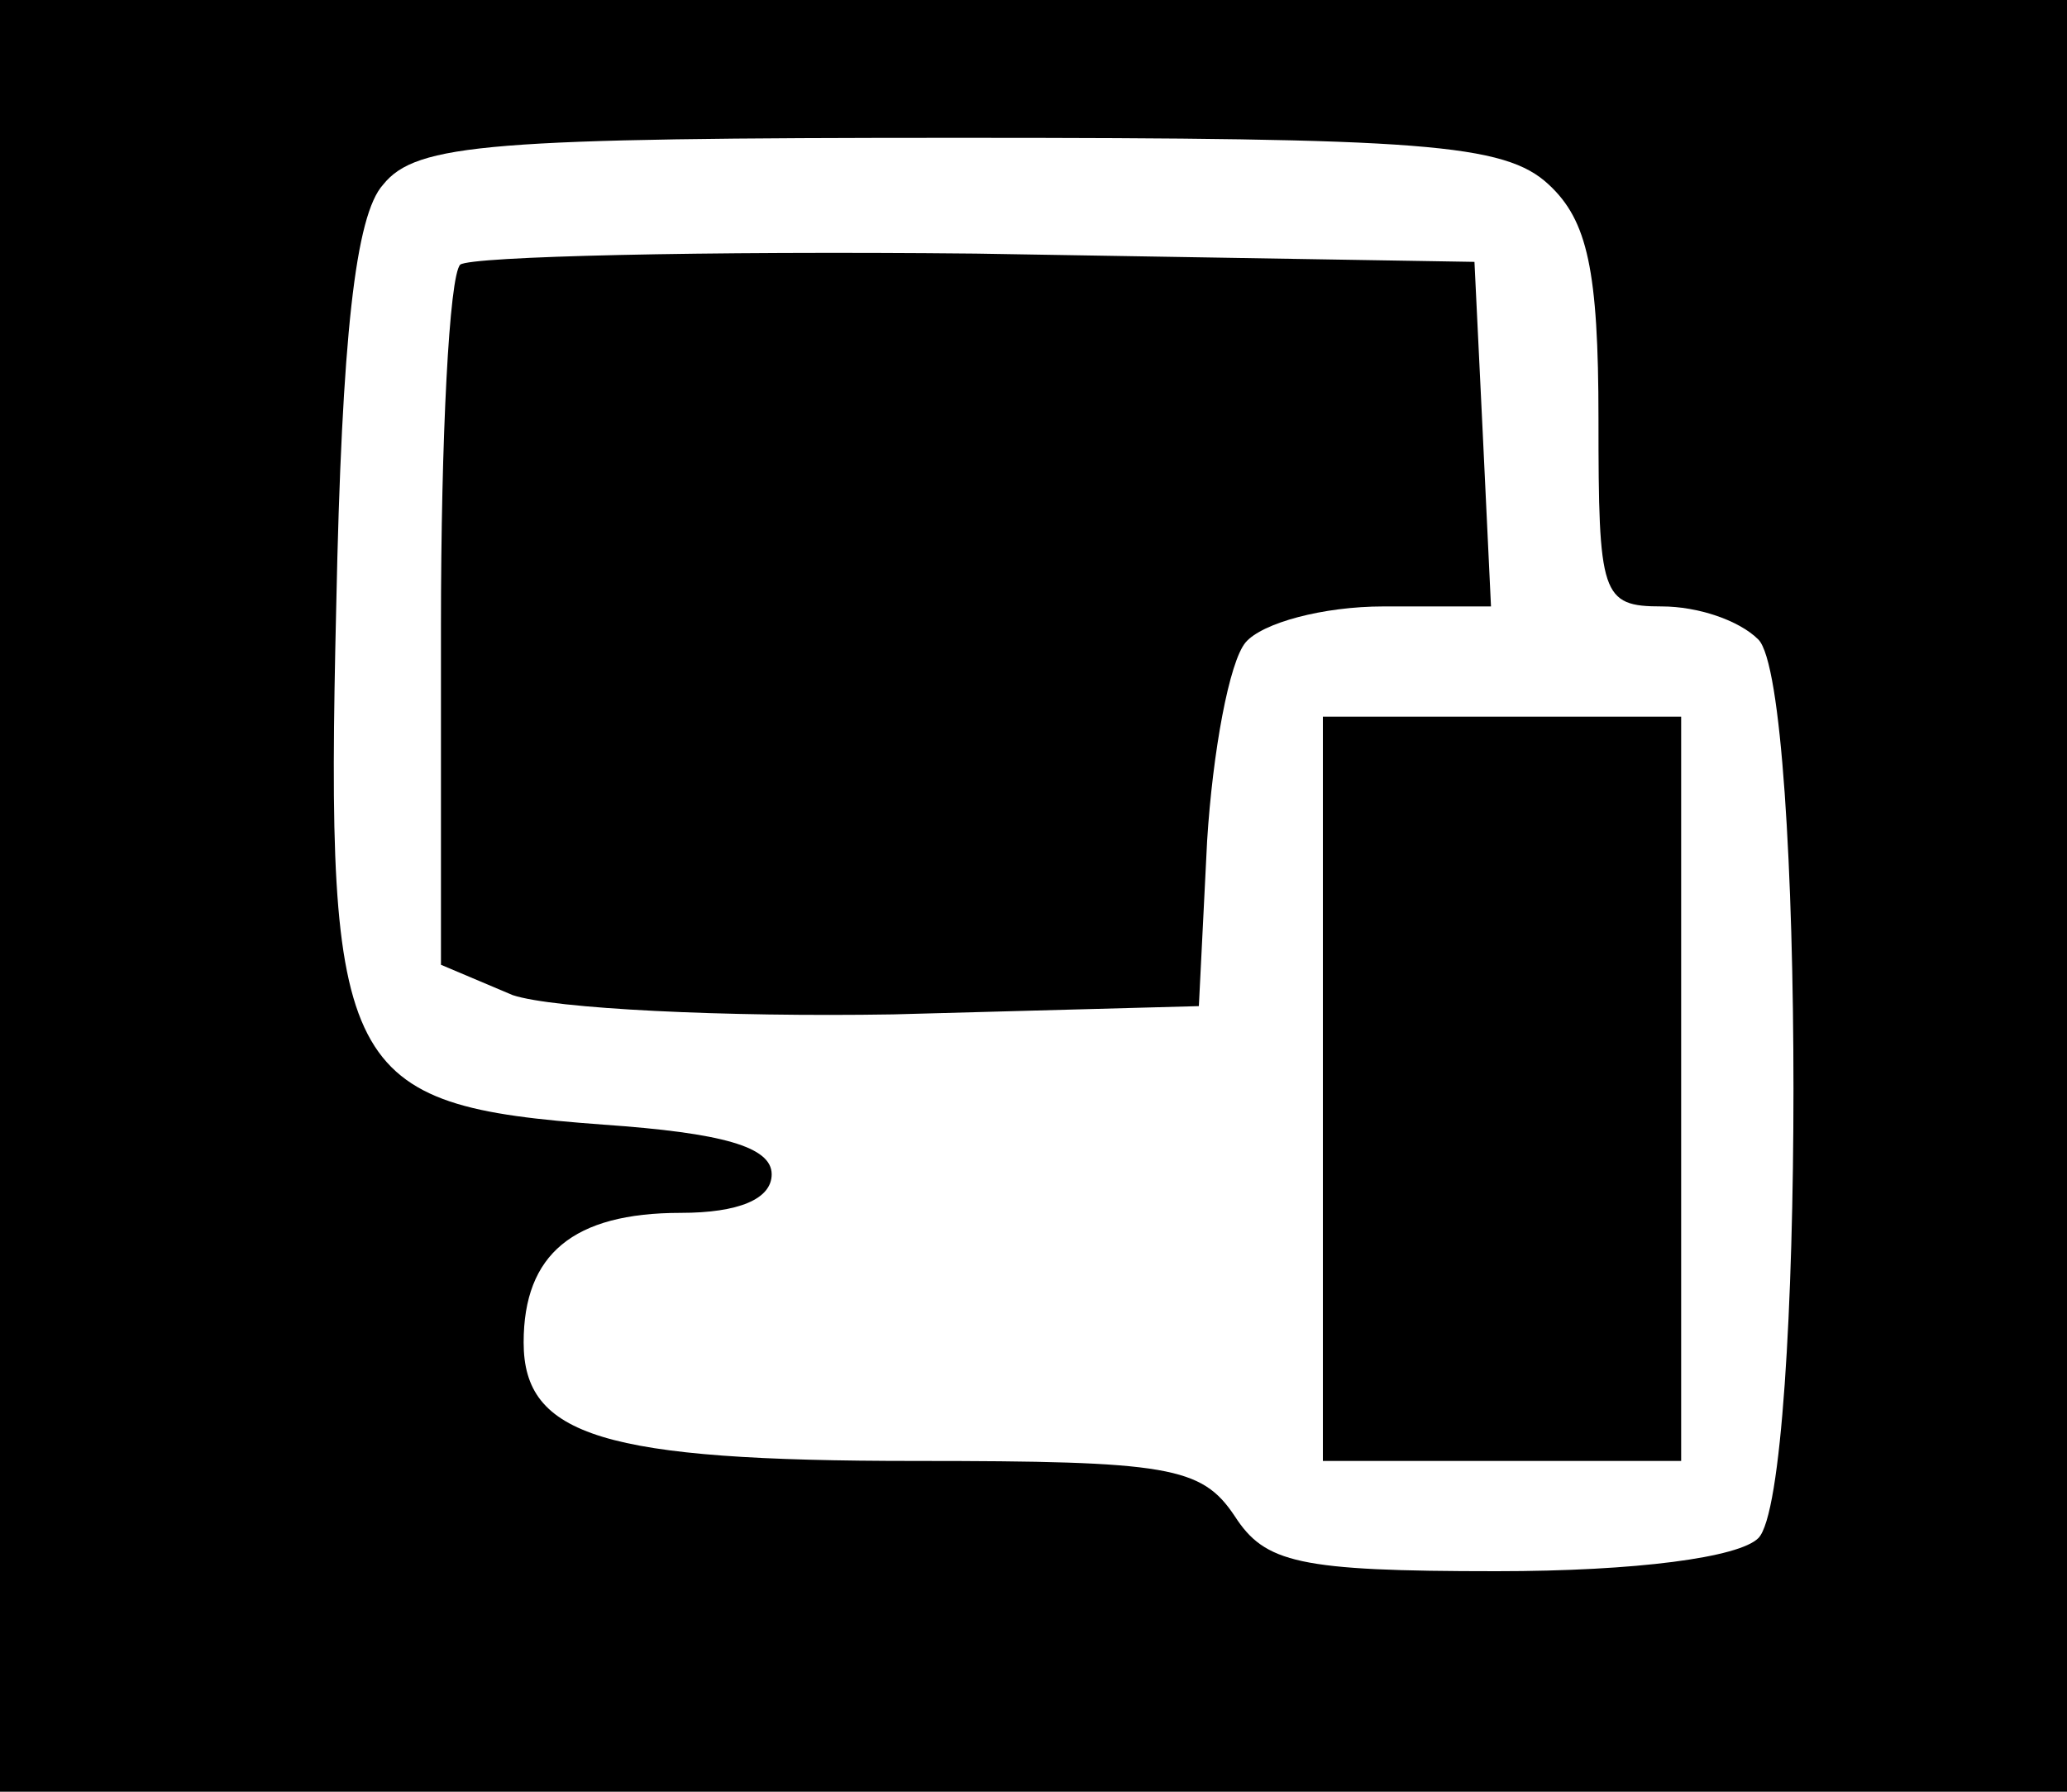
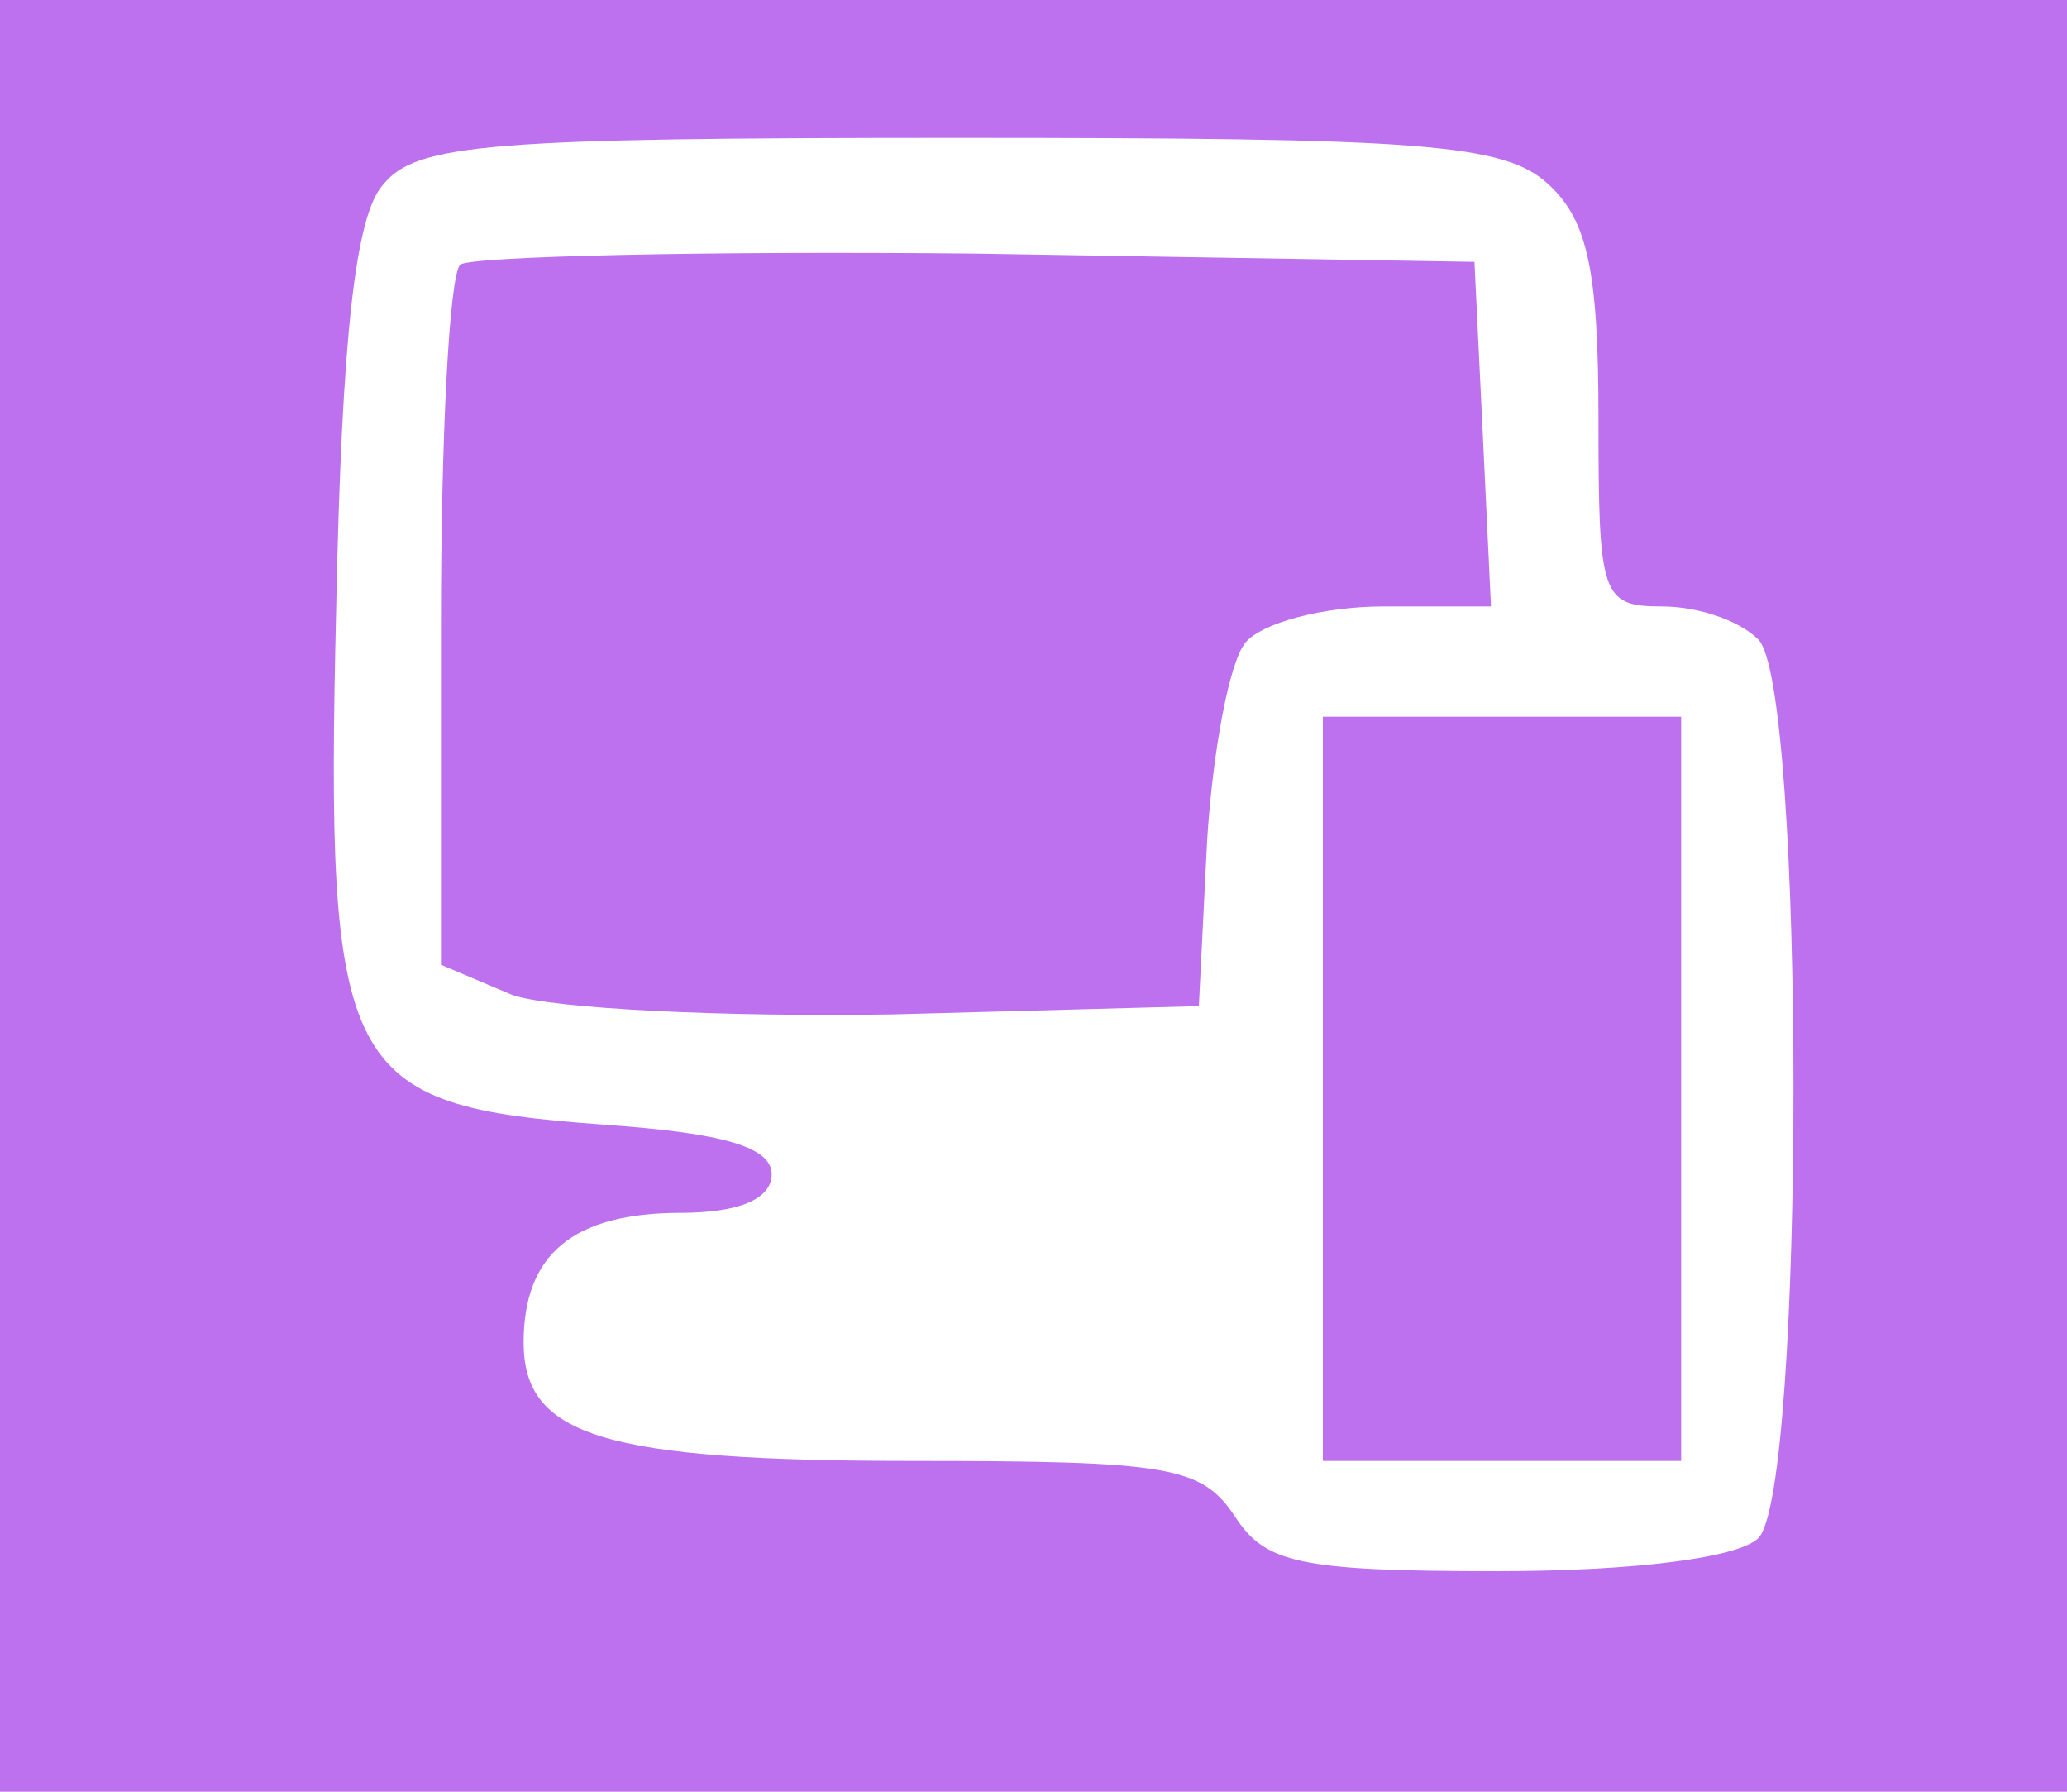
<svg xmlns="http://www.w3.org/2000/svg" version="1.0" width="75pt" height="65pt" viewBox="0 0 75 65" preserveAspectRatio="xMidYMid meet">
-   <g transform="translate(0,65) scale(0.1,-0.1)" fill="#000000" stroke="none">
+   <g transform="translate(0,65) scale(0.1,-0.1)" fill="#BD71EF" stroke="none">
    <path d="M0 325 l0 -325 375 0 375 0 0 325 0 325 -375 0 -375 0 0 -325z m562 258 c14 -13 18 -31 18 -85 0 -64 1 -68 23 -68 13 0 28 -5 35 -12 17 -17 17 -309 0 -326 -7 -7 -44 -12 -95 -12 -72 0 -84 3 -95 20 -12 18 -24 20 -116 20 -113 0 -142 9 -142 43 0 32 18 47 57 47 21 0 33 5 33 14 0 10 -18 15 -61 18 -95 7 -101 18 -97 188 2 98 7 142 17 153 12 15 39 17 209 17 168 0 198 -2 214 -17z" />
    <path d="M167 554 c-4 -4 -7 -63 -7 -131 l0 -123 26 -11 c15 -5 77 -8 138 -7 l111 3 3 60 c2 32 8 65 14 72 6 7 28 13 50 13 l39 0 -3 63 -3 62 -181 3 c-99 1 -183 -1 -187 -4z" />
    <path d="M480 255 l0 -135 65 0 65 0 0 135 0 135 -65 0 -65 0 0 -135z" />
  </g>
</svg>
